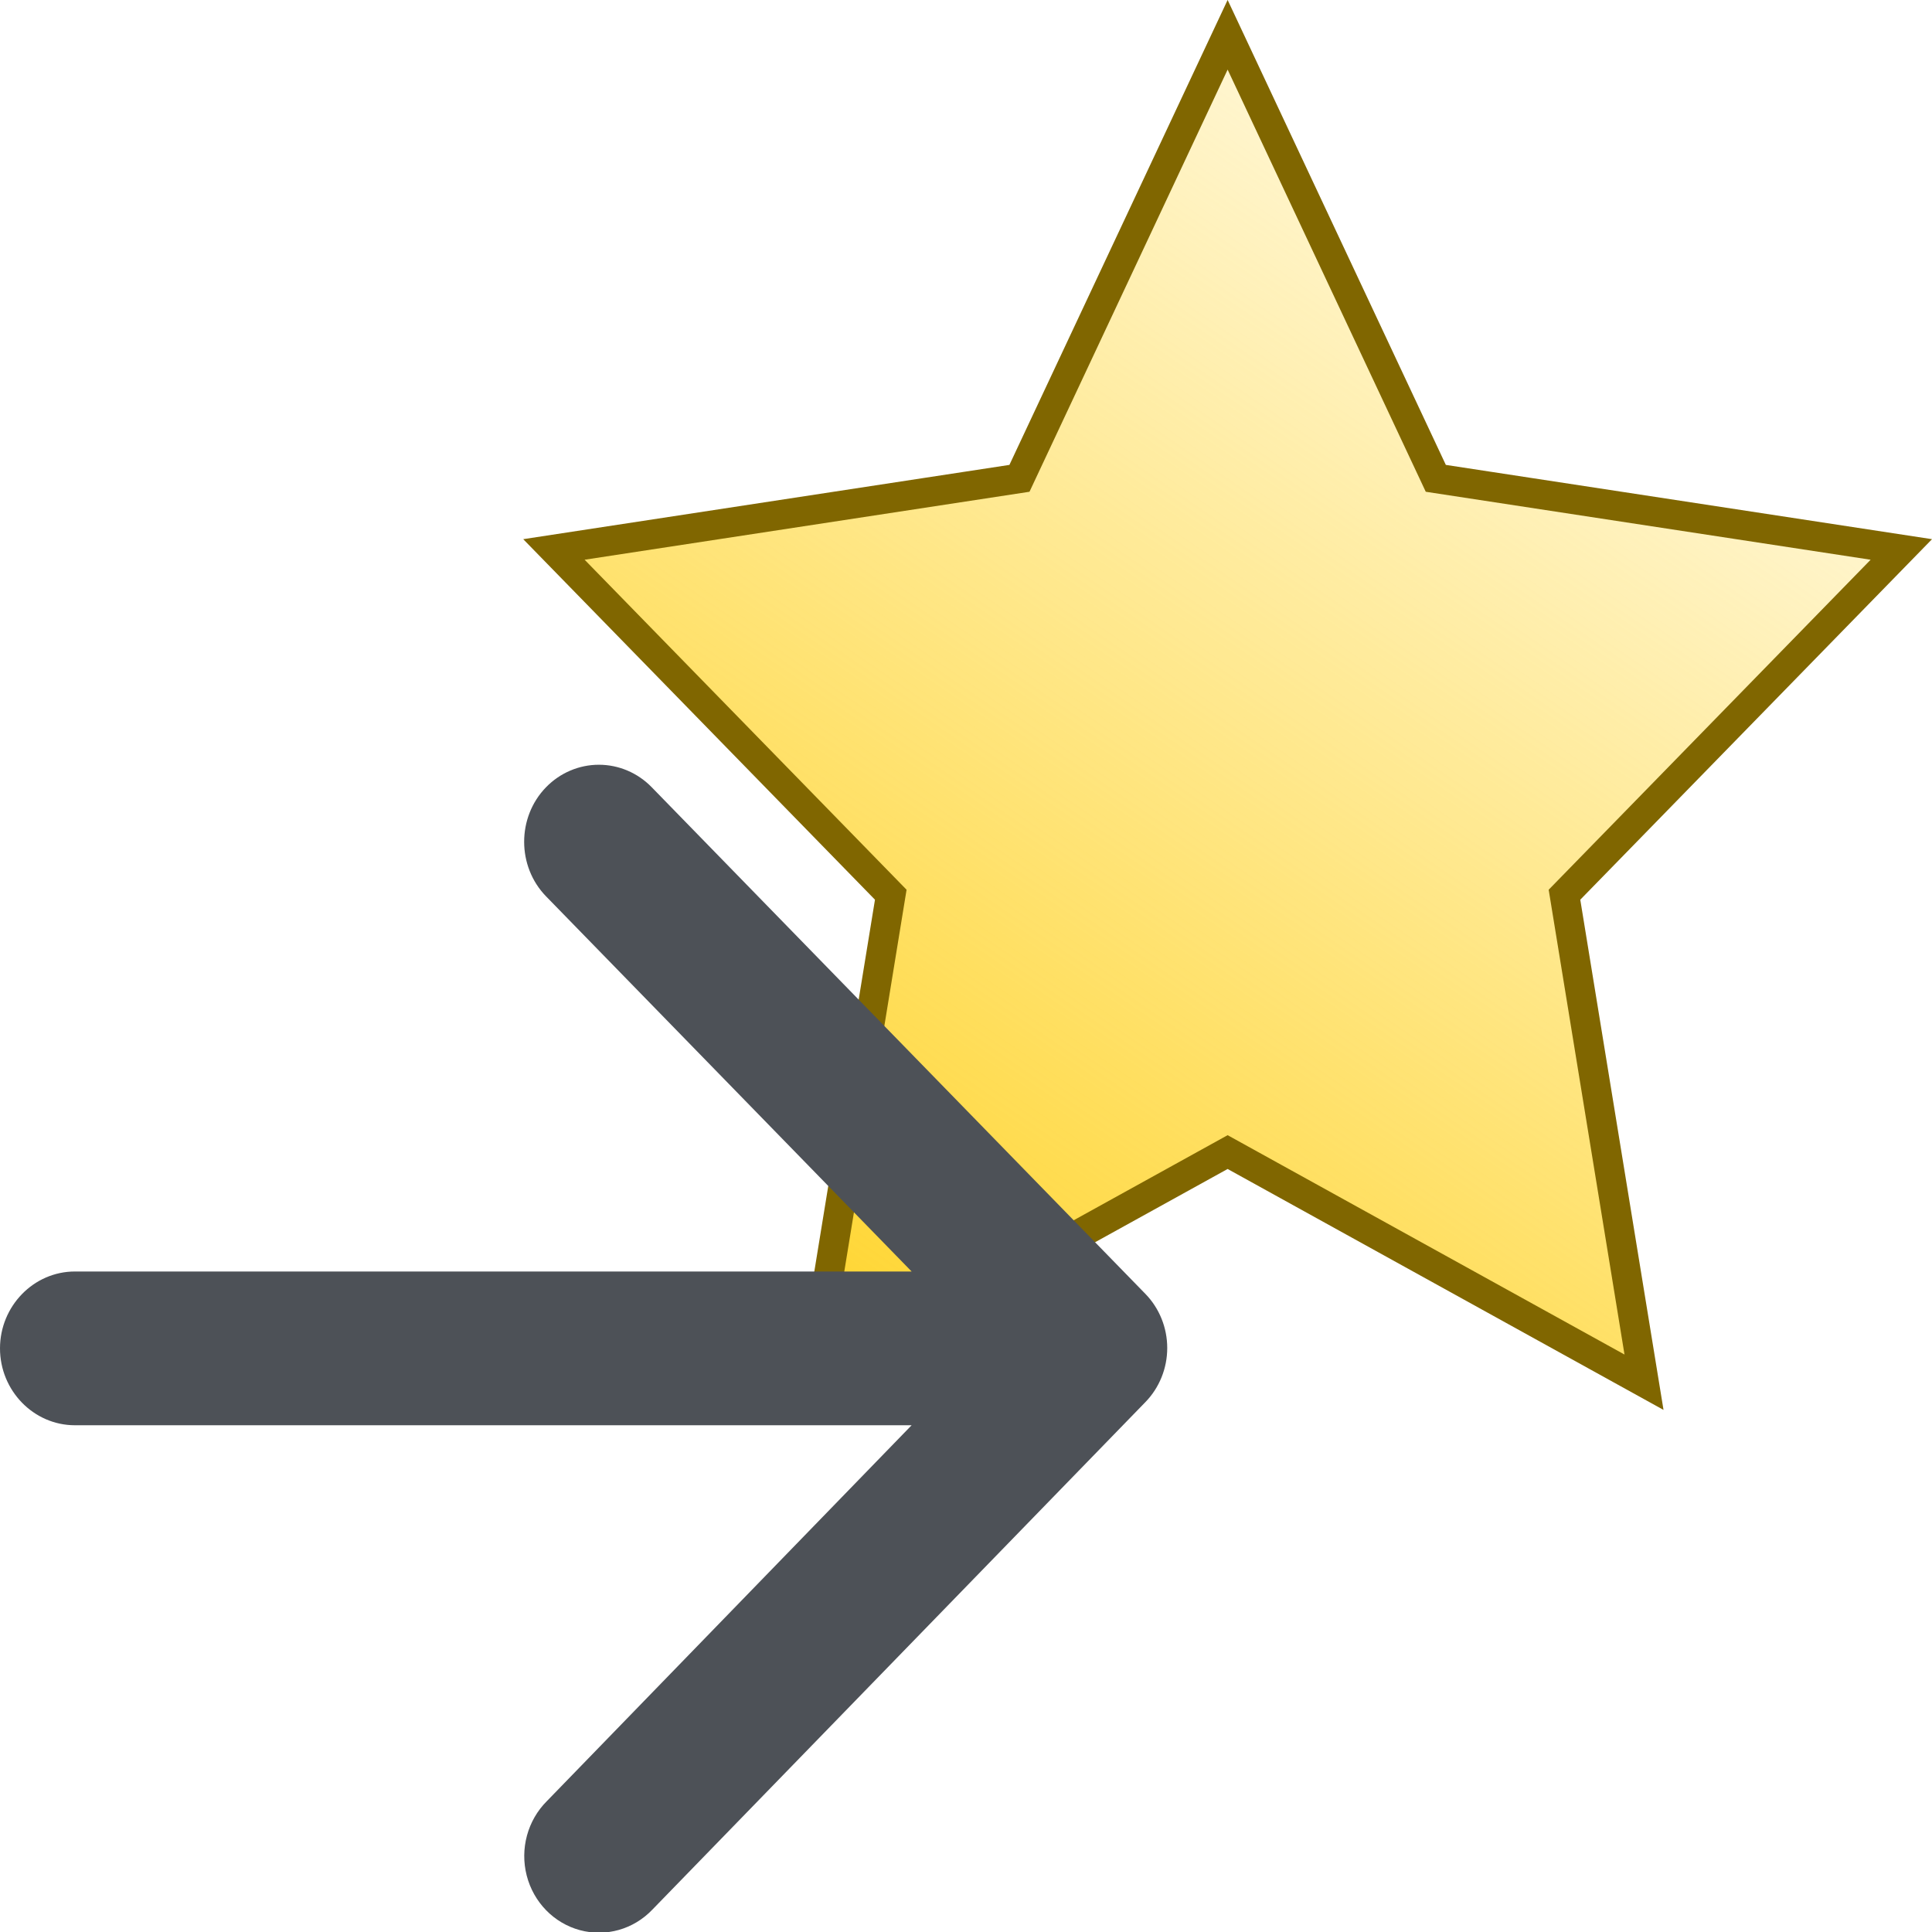
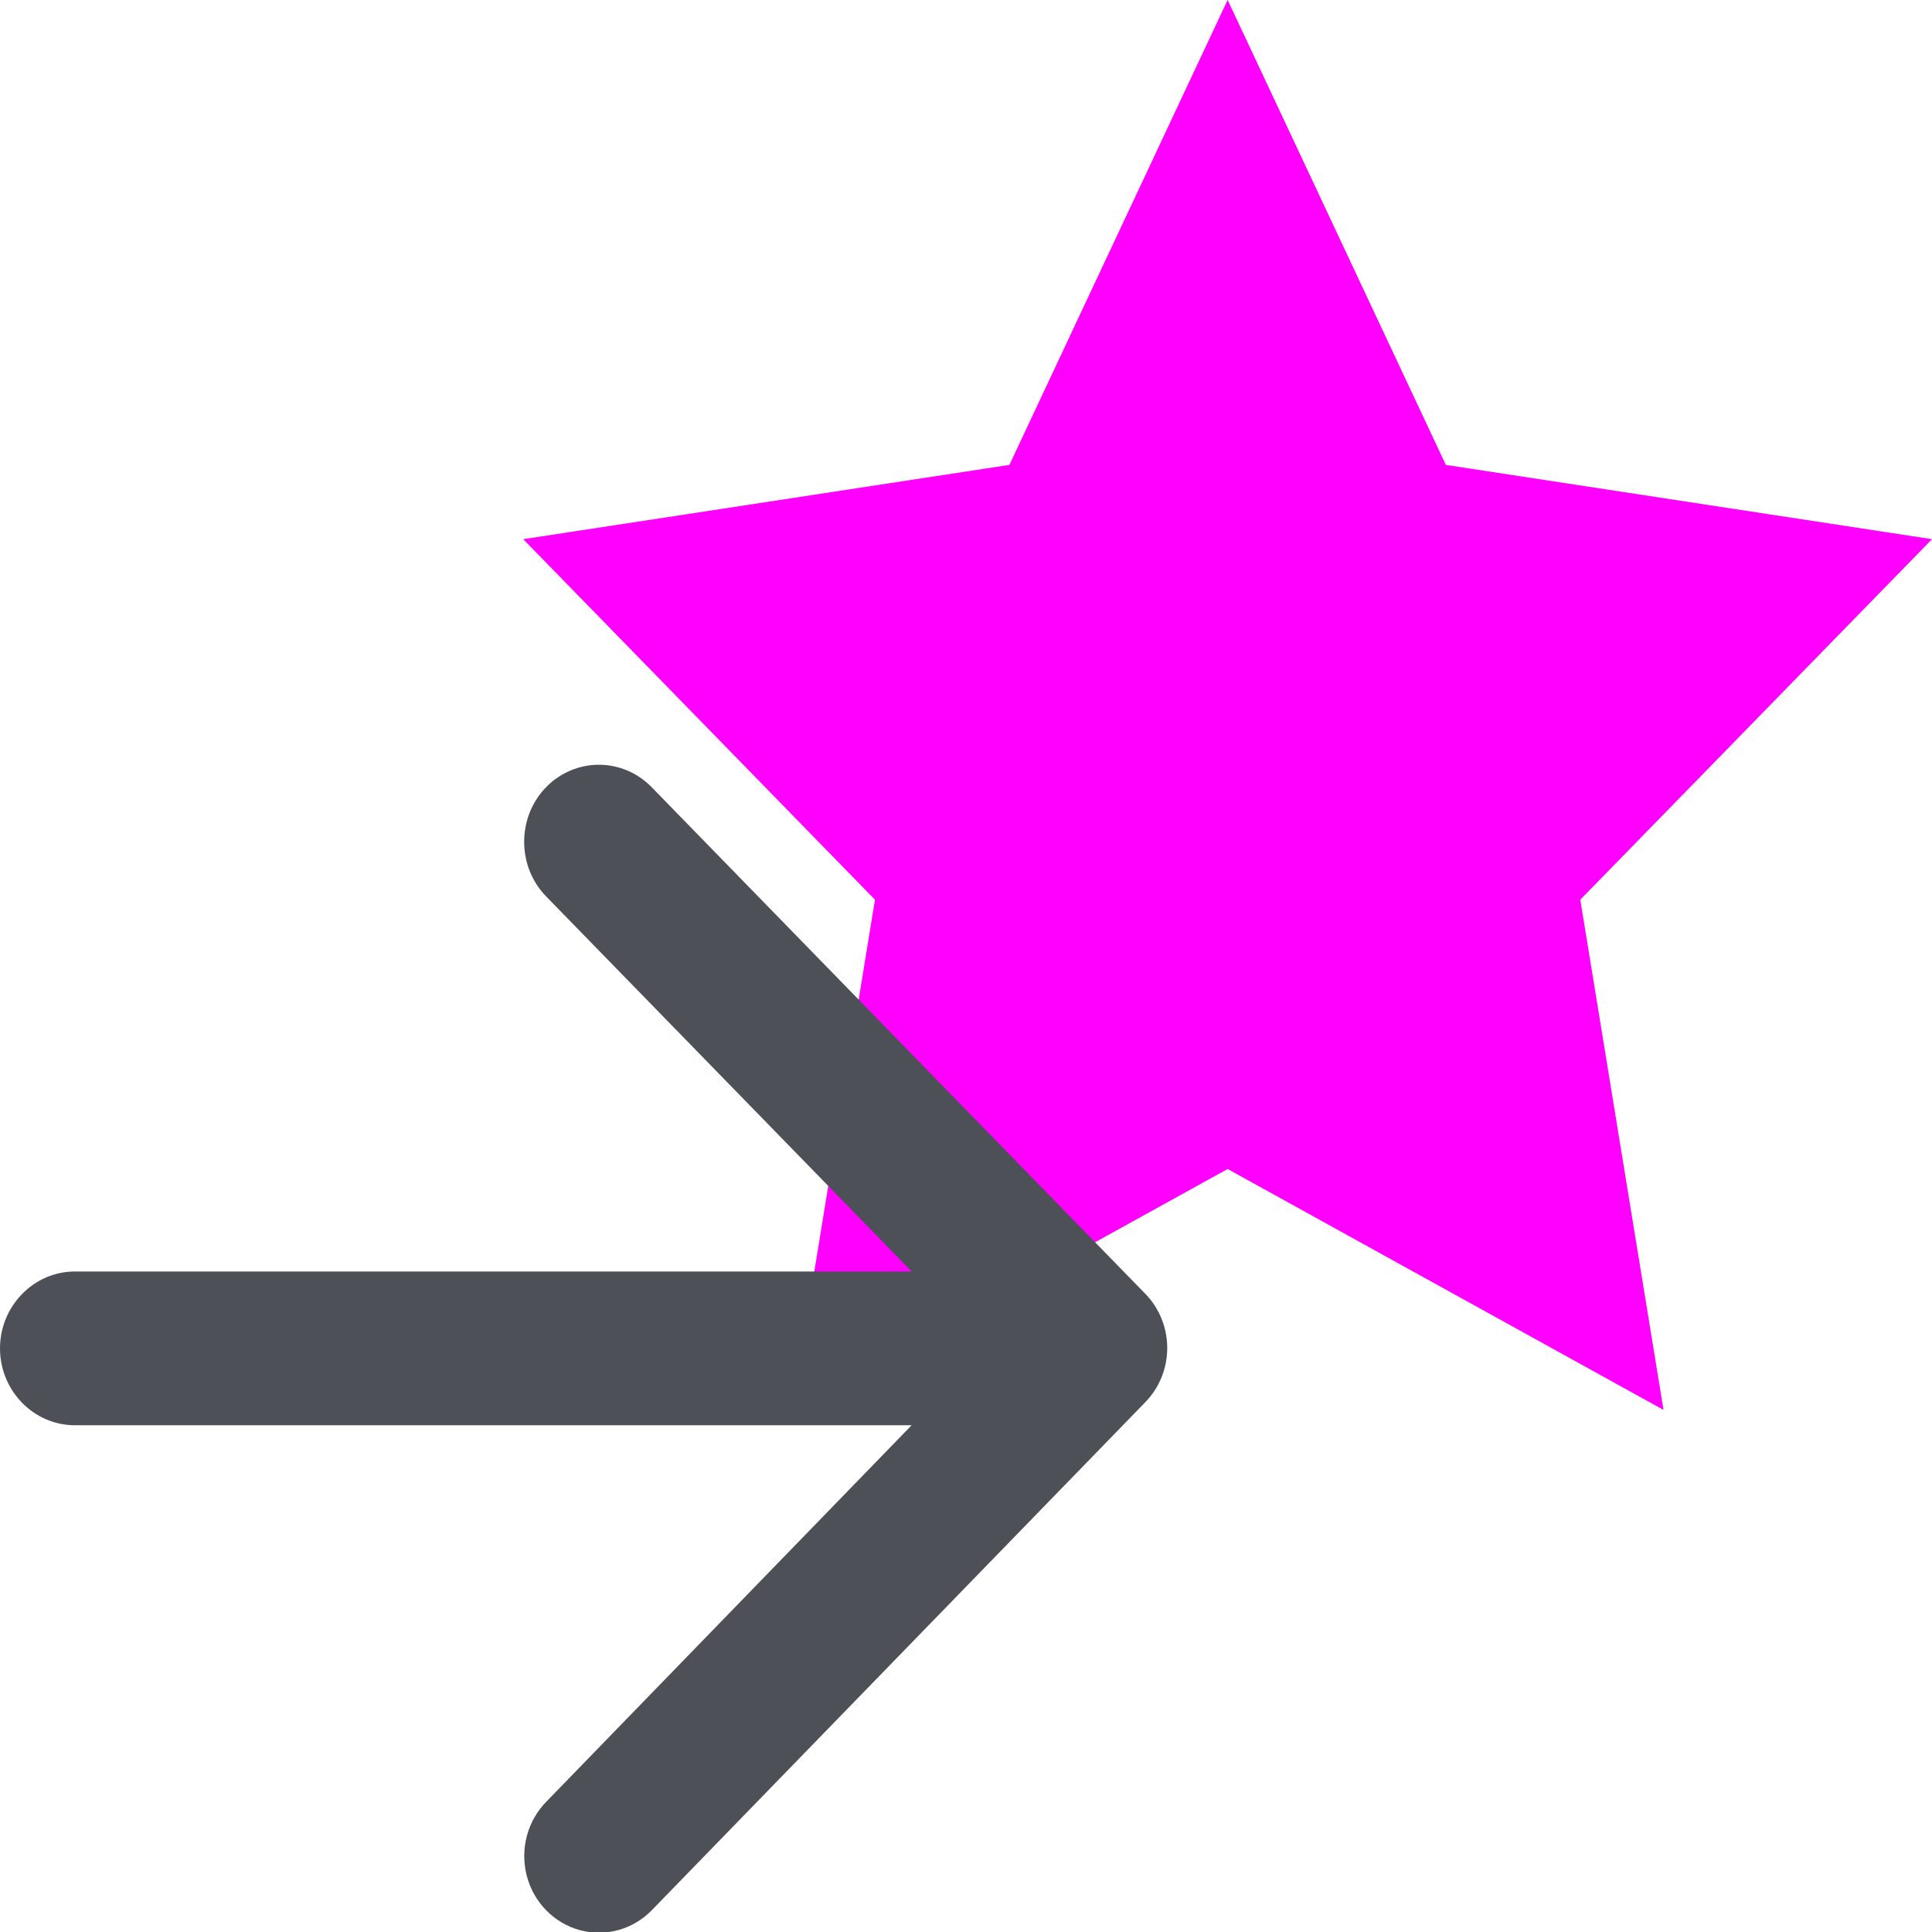
- <svg xmlns="http://www.w3.org/2000/svg" xmlns:xlink="http://www.w3.org/1999/xlink" width="48" height="48" viewBox="0 0 48 48" version="1.1" id="svg4">
-   <defs id="defs8">
-     <linearGradient xlink:href="#linearGradient5426" id="linearGradient5428" x1="10.076" y1="12.422" x2="1.426" y2="-0.17" gradientUnits="userSpaceOnUse" gradientTransform="matrix(-2.776498,0,0,2.776498,48.13076,-0.148321)" />
-     <linearGradient id="linearGradient5426">
-       <stop style="stop-color:#ffd42a;stop-opacity:1;" offset="0" id="stop5422" />
-       <stop style="stop-color:#ffd42a;stop-opacity:0;" offset="1" id="stop5424" />
-     </linearGradient>
-   </defs>
-   <path style="display:inline;fill:url(#linearGradient5428);fill-opacity:1;fill-rule:evenodd;stroke:#806600;stroke-width:0.735;stroke-miterlimit:4;stroke-dasharray:none;stroke-opacity:1" id="path446" d="M 30.5,0.864 25.328,11.884 13.762,13.651 l 8.369,8.578 -1.976,12.112 10.345,-5.718 10.345,5.718 -1.976,-12.112 8.369,-8.578 -11.566,-1.767 z" />
+ <svg xmlns="http://www.w3.org/2000/svg" width="48" height="48" viewBox="0 0 48 48" version="1.1" id="svg4">
+   <defs id="defs8" />
+   <path style="display:inline;fill:#ff00ff;fill-opacity:1;fill-rule:evenodd;stroke:#ff00ff;stroke-width:0.735;stroke-miterlimit:4;stroke-dasharray:none;stroke-opacity:1" id="path446" d="M 30.5,0.864 25.328,11.884 13.762,13.651 l 8.369,8.578 -1.976,12.112 10.345,-5.718 10.345,5.718 -1.976,-12.112 8.369,-8.578 -11.566,-1.767 z" />
  <path d="m 1.861,31.59 h 20.788 l -9.082,-9.32 c -0.726,-0.745 -0.726,-1.967 0,-2.712 a 1.854,1.902 0 0 1 2.624,0 l 12.264,12.586 a 1.854,1.902 0 0 1 0,2.693 L 16.21,47.442 a 1.856,1.904 0 1 1 -2.624,-2.693 l 9.063,-9.339 H 1.861 C 0.837,35.41 0,34.551 0,33.5 0,32.45 0.837,31.59 1.861,31.59 Z" id="path2" style="stroke-width:1.885;stroke:none;fill:#4d5157;fill-opacity:1" />
</svg>
